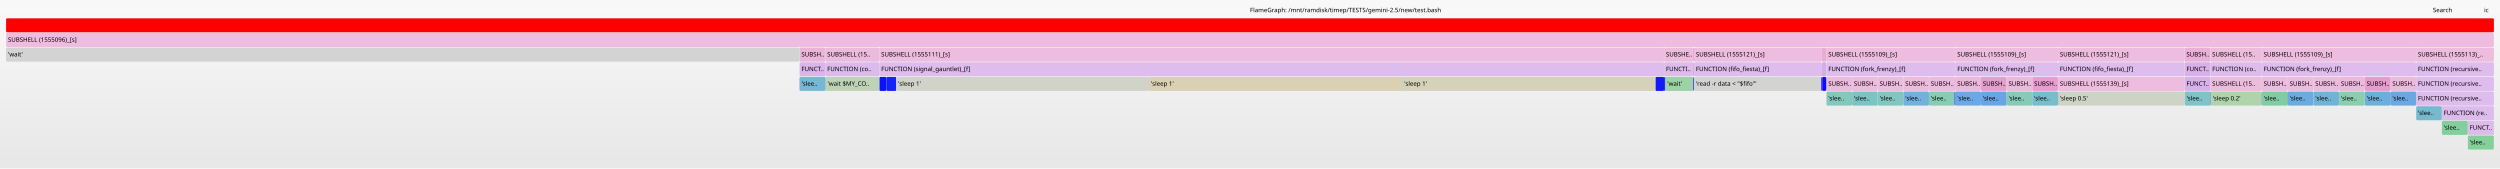
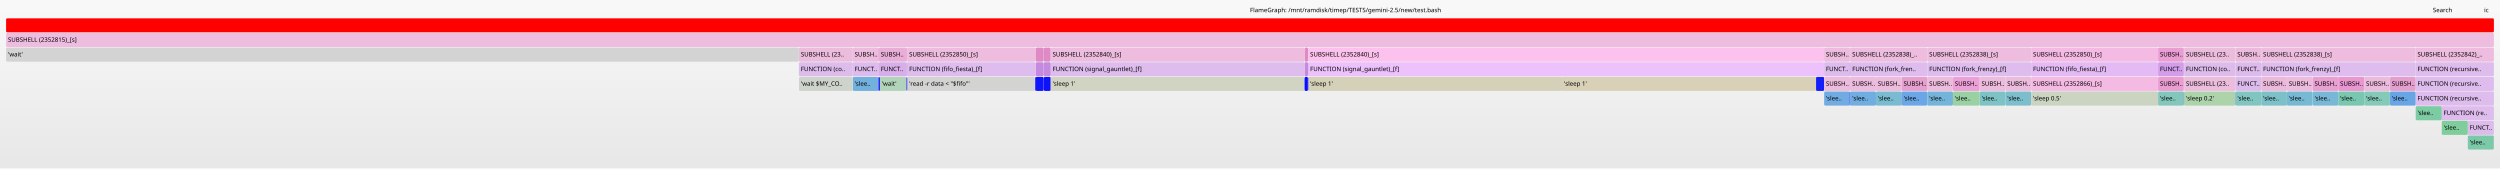
<svg xmlns="http://www.w3.org/2000/svg" version="1.1" width="4096" height="276" viewBox="0 0 4096 276">
  <defs>
    <linearGradient id="background" y1="0" y2="1" x1="0" x2="0">
      <stop stop-color="#f8f8f8" offset="5%" />
      <stop stop-color="#e8e8e8" offset="95%" />
    </linearGradient>
  </defs>
  <style type="text/css">
        text { font-family:Verdana; font-size:10px; fill:rgb(0,0,0); }
        .hide { display:none; }
        .parent { opacity:0.5; }
</style>
  <rect x="0.0" y="0" width="4096.0" height="276.0" fill="url(#background)" />
  <text id="title" x="2048.00" y="20">FlameGraph: /mnt/ramdisk/timep/TESTS/gemini-2.5/new/test.bash</text>
  <text id="details" x="10.00" y="261"> </text>
  <text id="unzoom" x="10.00" y="20" class="hide">Reset Zoom</text>
  <text id="search" x="3986.00" y="20">Search</text>
  <text id="ignorecase" x="4070.00" y="20">ic</text>
  <text id="matched" x="3986.00" y="261"> </text>
  <g id="frames">
    <g>
-       <rect x="4000.6" y="174" width="85.4" height="23.0" fill="rgb(221.028,187.055,236.315)" rx="2" ry="2" />
-       <text x="4003.64" y="188.5">FUNCTION (re..</text>
+       <rect x="1695.8" y="126" width="1.1" height="23.0" fill="rgb(7,7,254)" rx="2" ry="2" />
+       <text x="1698.79" y="140.5" />
+     </g>
+     <g>
+       <rect x="1309.1" y="102" width="88.1" height="23.0" fill="rgb(221.262,187.524,236.444)" rx="2" ry="2" />
+       <text x="1312.09" y="116.5">FUNCTION (co..</text>
+     </g>
+     <g>
+       <rect x="2559.3" y="126" width="0.1" height="23.0" fill="rgb(0,0,254)" rx="2" ry="2" />
+       <text x="2562.33" y="140.5" />
+     </g>
+     <g>
+       <rect x="2988.7" y="150" width="41.9" height="23.0" fill="rgb(112,172,226)" rx="2" ry="2" />
+       <text x="2991.65" y="164.5">'slee..</text>
+     </g>
+     <g>
+       <rect x="3831.0" y="126" width="42.5" height="23.0" fill="rgb(233.345,149.975,208.984)" rx="2" ry="2" />
+       <text x="3834.01" y="140.5">SUBSH..</text>
+     </g>
+     <g>
+       <rect x="3957.8" y="150" width="128.2" height="23.0" fill="rgb(221.619,188.237,236.64)" rx="2" ry="2" />
+       <text x="3960.77" y="164.5">FUNCTION (recursive..</text>
+     </g>
+     <g>
+       <rect x="3031.6" y="102" width="126.1" height="23.0" fill="rgb(221.594,188.189,236.627)" rx="2" ry="2" />
+       <text x="3034.61" y="116.5">FUNCTION (fork_fren..</text>
+     </g>
+     <g>
+       <rect x="3915.8" y="150" width="41.9" height="23.0" fill="rgb(104,165,229)" rx="2" ry="2" />
+       <text x="3918.76" y="164.5">'slee..</text>
+     </g>
+     <g>
+       <rect x="1697.0" y="126" width="12.7" height="23.0" fill="rgb(16,22,251)" rx="2" ry="2" />
+       <text x="1700.03" y="140.5" />
+     </g>
+     <g>
+       <rect x="2975.4" y="126" width="13.2" height="23.0" fill="rgb(20,30,250)" rx="2" ry="2" />
+       <text x="2978.44" y="140.5" />
+     </g>
+     <g>
+       <rect x="3578.6" y="150" width="83.6" height="23.0" fill="rgb(173,211,170)" rx="2" ry="2" />
+       <text x="3581.60" y="164.5">'sleep 0.2'</text>
+     </g>
+     <g>
+       <rect x="3030.6" y="78" width="1.0" height="23.0" fill="rgb(222.918,138.339,196.67)" rx="2" ry="2" />
+       <text x="3033.61" y="92.5" />
+     </g>
+     <g>
+       <rect x="1696.9" y="78" width="0.1" height="23.0" fill="rgb(222.919,138.342,196.671)" rx="2" ry="2" />
+       <text x="1699.89" y="92.5" />
+     </g>
+     <g>
+       <rect x="3285.7" y="126" width="42.0" height="23.0" fill="rgb(236.175,186.546,220.773)" rx="2" ry="2" />
+       <text x="3288.66" y="140.5">SUBSH..</text>
+     </g>
+     <g>
+       <rect x="3957.7" y="126" width="128.3" height="23.0" fill="rgb(221.588,188.176,236.623)" rx="2" ry="2" />
+       <text x="3960.74" y="140.5">FUNCTION (recursive..</text>
+     </g>
+     <g>
+       <rect x="2988.6" y="126" width="42.0" height="23.0" fill="rgb(236.375,187.273,221.137)" rx="2" ry="2" />
+       <text x="2991.62" y="140.5">SUBSH..</text>
+     </g>
+     <g>
+       <rect x="1709.7" y="102" width="0.5" height="23.0" fill="rgb(196.676,138.352,222.922)" rx="2" ry="2" />
+       <text x="1712.68" y="116.5" />
+     </g>
+     <g>
+       <rect x="3535.8" y="150" width="42.1" height="23.0" fill="rgb(131,199,188)" rx="2" ry="2" />
+       <text x="3538.85" y="164.5">'slee..</text>
+     </g>
+     <g>
+       <rect x="1485.7" y="126" width="0.2" height="23.0" fill="rgb(0,0,254)" rx="2" ry="2" />
+       <text x="1488.74" y="140.5" />
+     </g>
+     <g>
+       <rect x="3199.8" y="126" width="43.7" height="23.0" fill="rgb(237.251,160.34,215.065)" rx="2" ry="2" />
+       <text x="3202.80" y="140.5">SUBSH..</text>
+     </g>
+     <g>
+       <rect x="3662.6" y="102" width="42.2" height="23.0" fill="rgb(220.347,185.695,235.941)" rx="2" ry="2" />
+       <text x="3665.58" y="116.5">FUNCT..</text>
+     </g>
+     <g>
+       <rect x="3327.9" y="102" width="207.9" height="23.0" fill="rgb(228.08,185.672,244.675)" rx="2" ry="2" />
+       <text x="3330.90" y="116.5">FUNCTION (fifo_fiesta)_[f]</text>
+     </g>
+     <g>
+       <rect x="3957.7" y="78" width="128.3" height="23.0" fill="rgb(236.623,188.176,221.588)" rx="2" ry="2" />
+       <text x="3960.74" y="92.5">SUBSHELL (2352842)_..</text>
+     </g>
+     <g>
+       <rect x="1440.1" y="78" width="44.8" height="23.0" fill="rgb(232.798,174.266,214.633)" rx="2" ry="2" />
+       <text x="1443.07" y="92.5">SUBSH..</text>
+     </g>
+     <g>
+       <rect x="3199.8" y="150" width="43.7" height="23.0" fill="rgb(154,209,163)" rx="2" ry="2" />
+       <text x="3202.80" y="164.5">'slee..</text>
+     </g>
+     <g>
+       <rect x="2988.6" y="102" width="42.0" height="23.0" fill="rgb(221.137,187.273,236.375)" rx="2" ry="2" />
+       <text x="2991.62" y="116.5">FUNCT..</text>
+     </g>
+     <g>
+       <rect x="3285.7" y="150" width="42.0" height="23.0" fill="rgb(124,190,204)" rx="2" ry="2" />
+       <text x="3288.70" y="164.5">'slee..</text>
+     </g>
+     <g>
+       <rect x="3157.7" y="126" width="42.0" height="23.0" fill="rgb(236.351,187.186,221.093)" rx="2" ry="2" />
+       <text x="3160.72" y="140.5">SUBSH..</text>
+     </g>
+     <g>
+       <rect x="1721.4" y="126" width="0.1" height="23.0" fill="rgb(0,0,254)" rx="2" ry="2" />
+       <text x="1724.42" y="140.5" />
+     </g>
+     <g>
+       <rect x="3030.6" y="102" width="1.0" height="23.0" fill="rgb(196.67,138.339,222.918)" rx="2" ry="2" />
+       <text x="3033.61" y="116.5" />
+     </g>
+     <g>
+       <rect x="3578.1" y="126" width="0.3" height="23.0" fill="rgb(222.981,138.567,196.784)" rx="2" ry="2" />
+       <text x="3581.05" y="140.5" />
+     </g>
+     <g>
+       <rect x="3704.8" y="102" width="252.9" height="23.0" fill="rgb(221.591,188.182,236.625)" rx="2" ry="2" />
+       <text x="3707.81" y="116.5">FUNCTION (fork_frenzy)_[f]</text>
+     </g>
+     <g>
+       <rect x="3704.9" y="150" width="42.0" height="23.0" fill="rgb(125,193,200)" rx="2" ry="2" />
+       <text x="3707.90" y="164.5">'slee..</text>
+     </g>
+     <g>
+       <rect x="1484.9" y="126" width="0.2" height="23.0" fill="rgb(0,0,254)" rx="2" ry="2" />
+       <text x="1487.93" y="140.5" />
+     </g>
+     <g>
+       <rect x="3157.7" y="78" width="170.0" height="23.0" fill="rgb(236.645,188.254,221.627)" rx="2" ry="2" />
+       <text x="3160.72" y="92.5">SUBSHELL (2352838)_[s]</text>
+     </g>
+     <g>
+       <rect x="1710.2" y="78" width="11.2" height="23.0" fill="rgb(222.92,138.345,196.672)" rx="2" ry="2" />
+       <text x="1713.18" y="92.5" />
+     </g>
+     <g>
+       <rect x="3662.2" y="150" width="0.1" height="23.0" fill="rgb(0,0,254)" rx="2" ry="2" />
+       <text x="3665.21" y="164.5" />
+     </g>
+     <g>
+       <rect x="1710.2" y="126" width="11.2" height="23.0" fill="rgb(13,17,252)" rx="2" ry="2" />
+       <text x="1713.18" y="140.5" />
+     </g>
+     <g>
+       <rect x="3915.8" y="126" width="41.9" height="23.0" fill="rgb(229.309,158.538,207.496)" rx="2" ry="2" />
+       <text x="3918.76" y="140.5">SUBSH..</text>
+     </g>
+     <g>
+       <rect x="1697.0" y="102" width="12.7" height="23.0" fill="rgb(196.672,138.345,222.92)" rx="2" ry="2" />
+       <text x="1700.03" y="116.5" />
+     </g>
+     <g>
+       <rect x="1721.6" y="126" width="415.7" height="23.0" fill="rgb(209,211,195)" rx="2" ry="2" />
+       <text x="1724.63" y="140.5">'sleep 1'</text>
+     </g>
+     <g>
+       <rect x="1484.9" y="78" width="0.7" height="23.0" fill="rgb(223.683,141.12,198.06)" rx="2" ry="2" />
+       <text x="1487.90" y="92.5" />
+     </g>
+     <g>
+       <rect x="3073.6" y="150" width="42.0" height="23.0" fill="rgb(121,187,208)" rx="2" ry="2" />
+       <text x="3076.64" y="164.5">'slee..</text>
+     </g>
+     <g>
+       <rect x="1485.6" y="126" width="0.1" height="23.0" fill="rgb(0,0,254)" rx="2" ry="2" />
+       <text x="1488.62" y="140.5" />
+     </g>
+     <g>
+       <rect x="2137.4" y="78" width="5.7" height="23.0" fill="rgb(222.918,138.337,196.669)" rx="2" ry="2" />
+       <text x="2140.37" y="92.5" />
+     </g>
+     <g>
+       <rect x="1485.6" y="78" width="0.9" height="23.0" fill="rgb(223.029,138.741,196.87)" rx="2" ry="2" />
+       <text x="1488.62" y="92.5" />
+     </g>
+     <g>
+       <rect x="1441.5" y="126" width="43.4" height="23.0" fill="rgb(177,211,185)" rx="2" ry="2" />
+       <text x="1444.55" y="140.5">'wait'</text>
+     </g>
+     <g>
+       <rect x="1308.9" y="78" width="0.1" height="23.0" fill="rgb(222.918,138.339,196.67)" rx="2" ry="2" />
+       <text x="1311.86" y="92.5" />
+     </g>
+     <g>
+       <rect x="3327.8" y="150" width="0.1" height="23.0" fill="rgb(0,0,254)" rx="2" ry="2" />
+       <text x="3330.78" y="164.5" />
+     </g>
+     <g>
+       <rect x="1486.5" y="126" width="209.1" height="23.0" fill="rgb(211,211,210)" rx="2" ry="2" />
+       <text x="1489.54" y="140.5">'read -r data &lt; "$fifo"'</text>
+     </g>
+     <g>
+       <rect x="3535.8" y="78" width="42.1" height="23.0" fill="rgb(233.824,157.189,211.136)" rx="2" ry="2" />
+       <text x="3538.85" y="92.5">SUBSH..</text>
+     </g>
+     <g>
+       <rect x="4043.2" y="198" width="42.8" height="23.0" fill="rgb(221.29,187.58,236.46)" rx="2" ry="2" />
+       <text x="4046.21" y="212.5">FUNCT..</text>
+     </g>
+     <g>
+       <rect x="2143.5" y="102" width="845.1" height="23.0" fill="rgb(236.095,193.13,251.563)" rx="2" ry="2" />
+       <text x="2146.45" y="116.5">FUNCTION (signal_gauntlet)_[f]</text>
+     </g>
+     <g>
+       <rect x="3030.6" y="150" width="1.0" height="23.0" fill="rgb(7,7,254)" rx="2" ry="2" />
+       <text x="3033.61" y="164.5" />
+     </g>
+     <g>
+       <rect x="1440.1" y="126" width="1.4" height="23.0" fill="rgb(2,5,254)" rx="2" ry="2" />
+       <text x="1443.07" y="140.5" />
+     </g>
+     <g>
+       <rect x="2137.4" y="102" width="5.7" height="23.0" fill="rgb(196.669,138.337,222.918)" rx="2" ry="2" />
+       <text x="2140.37" y="116.5" />
+     </g>
+     <g>
+       <rect x="1309.1" y="78" width="88.1" height="23.0" fill="rgb(236.444,187.524,221.262)" rx="2" ry="2" />
+       <text x="1312.09" y="92.5">SUBSHELL (23..</text>
+     </g>
+     <g>
+       <rect x="1486.5" y="102" width="210.4" height="23.0" fill="rgb(221.632,188.263,236.647)" rx="2" ry="2" />
+       <text x="1489.51" y="116.5">FUNCTION (fifo_fiesta)_[f]</text>
+     </g>
+     <g>
+       <rect x="3704.8" y="78" width="252.9" height="23.0" fill="rgb(236.625,188.182,221.591)" rx="2" ry="2" />
+       <text x="3707.81" y="92.5">SUBSHELL (2352838)_[s]</text>
+     </g>
+     <g>
+       <rect x="2559.4" y="126" width="0.2" height="23.0" fill="rgb(0,0,254)" rx="2" ry="2" />
+       <text x="2562.44" y="140.5" />
+     </g>
+     <g>
+       <rect x="3578.5" y="126" width="84.0" height="23.0" fill="rgb(236.45,187.544,221.272)" rx="2" ry="2" />
+       <text x="3581.49" y="140.5">SUBSHELL (23..</text>
+     </g>
+     <g>
+       <rect x="2137.4" y="126" width="5.4" height="23.0" fill="rgb(11,12,253)" rx="2" ry="2" />
+       <text x="2140.37" y="140.5" />
+     </g>
+     <g>
+       <rect x="1484.9" y="102" width="0.7" height="23.0" fill="rgb(198.06,141.12,223.683)" rx="2" ry="2" />
+       <text x="1487.90" y="116.5" />
+     </g>
+     <g>
+       <rect x="3873.6" y="150" width="42.0" height="23.0" fill="rgb(133,201,184)" rx="2" ry="2" />
+       <text x="3876.58" y="164.5">'slee..</text>
+     </g>
+     <g>
+       <rect x="3662.8" y="150" width="42.0" height="23.0" fill="rgb(128,197,192)" rx="2" ry="2" />
+       <text x="3665.75" y="164.5">'slee..</text>
+     </g>
+     <g>
+       <rect x="3578.1" y="78" width="0.3" height="23.0" fill="rgb(222.981,138.567,196.784)" rx="2" ry="2" />
+       <text x="3581.05" y="92.5" />
+     </g>
+     <g>
+       <rect x="3243.5" y="126" width="42.2" height="23.0" fill="rgb(236.383,187.302,221.151)" rx="2" ry="2" />
+       <text x="3246.52" y="140.5">SUBSH..</text>
+     </g>
+     <g>
+       <rect x="3327.8" y="126" width="0.1" height="23.0" fill="rgb(222.919,138.342,196.671)" rx="2" ry="2" />
+       <text x="3330.78" y="140.5" />
+     </g>
+     <g>
+       <rect x="2143.1" y="78" width="0.4" height="23.0" fill="rgb(222.919,138.343,196.672)" rx="2" ry="2" />
+       <text x="2146.09" y="92.5" />
+     </g>
+     <g>
+       <rect x="3746.9" y="126" width="42.1" height="23.0" fill="rgb(236.376,187.278,221.139)" rx="2" ry="2" />
+       <text x="3749.92" y="140.5">SUBSH..</text>
+     </g>
+     <g>
+       <rect x="2143.5" y="126" width="415.8" height="23.0" fill="rgb(213,209,184)" rx="2" ry="2" />
+       <text x="2146.45" y="140.5">'sleep 1'</text>
+     </g>
+     <g>
+       <rect x="3327.8" y="78" width="0.1" height="23.0" fill="rgb(222.919,138.342,196.671)" rx="2" ry="2" />
+       <text x="3330.78" y="92.5" />
+     </g>
+     <g>
+       <rect x="3115.6" y="126" width="0.2" height="23.0" fill="rgb(222.919,138.342,196.671)" rx="2" ry="2" />
+       <text x="3118.65" y="140.5" />
+     </g>
+     <g>
+       <rect x="3327.8" y="102" width="0.1" height="23.0" fill="rgb(196.671,138.342,222.919)" rx="2" ry="2" />
+       <text x="3330.78" y="116.5" />
+     </g>
+     <g>
+       <rect x="3031.6" y="150" width="42.0" height="23.0" fill="rgb(112,173,224)" rx="2" ry="2" />
+       <text x="3034.65" y="164.5">'slee..</text>
+     </g>
+     <g>
+       <rect x="1486.0" y="126" width="0.4" height="23.0" fill="rgb(7,7,254)" rx="2" ry="2" />
+       <text x="1489.03" y="140.5" />
+     </g>
+     <g>
+       <rect x="2143.5" y="78" width="845.1" height="23.0" fill="rgb(251.563,193.13,236.095)" rx="2" ry="2" />
+       <text x="2146.45" y="92.5">SUBSHELL (2352840)_[s]</text>
+     </g>
+     <g>
+       <rect x="1485.1" y="126" width="0.5" height="23.0" fill="rgb(7,7,254)" rx="2" ry="2" />
+       <text x="1488.11" y="140.5" />
+     </g>
+     <g>
+       <rect x="3073.6" y="126" width="42.0" height="23.0" fill="rgb(236.236,186.769,220.884)" rx="2" ry="2" />
+       <text x="3076.60" y="140.5">SUBSH..</text>
+     </g>
+     <g>
+       <rect x="1397.3" y="126" width="41.9" height="23.0" fill="rgb(114,177,221)" rx="2" ry="2" />
+       <text x="1400.27" y="140.5">'slee..</text>
+     </g>
+     <g>
+       <rect x="1439.2" y="102" width="0.8" height="23.0" fill="rgb(198.282,141.563,223.805)" rx="2" ry="2" />
+       <text x="1442.19" y="116.5" />
+     </g>
+     <g>
+       <rect x="3662.3" y="150" width="0.2" height="23.0" fill="rgb(0,0,254)" rx="2" ry="2" />
+       <text x="3665.34" y="164.5" />
+     </g>
+     <g>
+       <rect x="1709.7" y="126" width="0.5" height="23.0" fill="rgb(7,7,254)" rx="2" ry="2" />
+       <text x="1712.68" y="140.5" />
+     </g>
+     <g>
+       <rect x="3578.1" y="150" width="0.3" height="23.0" fill="rgb(0,2,254)" rx="2" ry="2" />
+       <text x="3581.05" y="164.5" />
+     </g>
+     <g>
+       <rect x="4085.8" y="222" width="0.2" height="23.0" fill="rgb(196.754,138.508,222.965)" rx="2" ry="2" />
+       <text x="4088.85" y="236.5" />
+     </g>
+     <g>
+       <rect x="1397.2" y="102" width="42.0" height="23.0" fill="rgb(221.228,187.457,236.426)" rx="2" ry="2" />
+       <text x="1400.21" y="116.5">FUNCT..</text>
+     </g>
+     <g>
+       <rect x="3662.6" y="78" width="42.2" height="23.0" fill="rgb(235.941,185.695,220.347)" rx="2" ry="2" />
+       <text x="3665.58" y="92.5">SUBSH..</text>
+     </g>
+     <g>
+       <rect x="3578.5" y="78" width="84.0" height="23.0" fill="rgb(236.45,187.544,221.272)" rx="2" ry="2" />
+       <text x="3581.49" y="92.5">SUBSHELL (23..</text>
+     </g>
+     <g>
+       <rect x="3030.6" y="126" width="1.0" height="23.0" fill="rgb(222.918,138.339,196.67)" rx="2" ry="2" />
+       <text x="3033.61" y="140.5" />
+     </g>
+     <g>
+       <rect x="3662.6" y="126" width="42.2" height="23.0" fill="rgb(220.347,185.695,235.941)" rx="2" ry="2" />
+       <text x="3665.58" y="140.5">FUNCT..</text>
+     </g>
+     <g>
+       <rect x="3157.8" y="150" width="41.9" height="23.0" fill="rgb(117,180,218)" rx="2" ry="2" />
+       <text x="3160.76" y="164.5">'slee..</text>
+     </g>
+     <g>
+       <rect x="4043.3" y="222" width="42.5" height="23.0" fill="rgb(123,201,168)" rx="2" ry="2" />
+       <text x="4046.32" y="236.5">'slee..</text>
+     </g>
+     <g>
+       <rect x="1439.2" y="126" width="0.8" height="23.0" fill="rgb(1,4,254)" rx="2" ry="2" />
+       <text x="1442.22" y="140.5" />
+     </g>
+     <g>
+       <rect x="1397.2" y="78" width="42.0" height="23.0" fill="rgb(236.426,187.457,221.228)" rx="2" ry="2" />
+       <text x="1400.21" y="92.5">SUBSH..</text>
+     </g>
+     <g>
+       <rect x="3873.5" y="126" width="42.1" height="23.0" fill="rgb(235.93,185.654,220.327)" rx="2" ry="2" />
+       <text x="3876.53" y="140.5">SUBSH..</text>
+     </g>
+     <g>
+       <rect x="1439.2" y="78" width="0.8" height="23.0" fill="rgb(223.805,141.563,198.282)" rx="2" ry="2" />
+       <text x="1442.19" y="92.5" />
+     </g>
+     <g>
+       <rect x="1696.9" y="102" width="0.1" height="23.0" fill="rgb(196.671,138.342,222.919)" rx="2" ry="2" />
+       <text x="1699.89" y="116.5" />
    </g>
    <g>
      <rect x="10.0" y="30" width="4076.0" height="23.0" fill="rgb(255,0,0)" rx="2" ry="2" />
      <text x="13.00" y="44.5" />
    </g>
    <g>
-       <rect x="3160.4" y="126" width="42.1" height="23.0" fill="rgb(236.427,187.46,221.23)" rx="2" ry="2" />
-       <text x="3163.41" y="140.5">SUBSH..</text>
-     </g>
-     <g>
-       <rect x="4043.4" y="222" width="42.4" height="23.0" fill="rgb(133,207,152)" rx="2" ry="2" />
-       <text x="4046.38" y="236.5">'slee..</text>
-     </g>
-     <g>
-       <rect x="1440.7" y="78" width="1285.8" height="23.0" fill="rgb(236.666,188.332,221.666)" rx="2" ry="2" />
-       <text x="1443.67" y="92.5">SUBSHELL (1555111)_[s]</text>
-     </g>
-     <g>
-       <rect x="2774.2" y="102" width="0.2" height="23.0" fill="rgb(196.848,138.696,223.017)" rx="2" ry="2" />
-       <text x="2777.16" y="116.5" />
-     </g>
-     <g>
-       <rect x="3329.7" y="126" width="41.9" height="23.0" fill="rgb(231.857,156.389,209.216)" rx="2" ry="2" />
-       <text x="3332.69" y="140.5">SUBSH..</text>
-     </g>
-     <g>
-       <rect x="2297.4" y="126" width="0.2" height="23.0" fill="rgb(0,0,254)" rx="2" ry="2" />
-       <text x="2300.45" y="140.5" />
-     </g>
-     <g>
-       <rect x="1882.6" y="126" width="0.1" height="23.0" fill="rgb(0,0,254)" rx="2" ry="2" />
-       <text x="1885.55" y="140.5" />
-     </g>
-     <g>
-       <rect x="1440.7" y="126" width="11.6" height="23.0" fill="rgb(13,17,252)" rx="2" ry="2" />
-       <text x="1443.70" y="140.5" />
-     </g>
-     <g>
-       <rect x="1452.3" y="126" width="16.1" height="23.0" fill="rgb(21,34,249)" rx="2" ry="2" />
-       <text x="1455.33" y="140.5" />
-     </g>
-     <g>
-       <rect x="1468.5" y="126" width="414.1" height="23.0" fill="rgb(210,211,200)" rx="2" ry="2" />
-       <text x="1471.46" y="140.5">'sleep 1'</text>
-     </g>
-     <g>
-       <rect x="3958.5" y="78" width="127.5" height="23.0" fill="rgb(236.639,188.231,221.616)" rx="2" ry="2" />
-       <text x="3961.55" y="92.5">SUBSHELL (1555113)_..</text>
-     </g>
-     <g>
-       <rect x="3958.6" y="150" width="127.4" height="23.0" fill="rgb(221.625,188.25,236.644)" rx="2" ry="2" />
-       <text x="3961.58" y="164.5">FUNCTION (recursive..</text>
-     </g>
-     <g>
-       <rect x="3621.4" y="150" width="0.7" height="23.0" fill="rgb(12,20,253)" rx="2" ry="2" />
-       <text x="3624.40" y="164.5" />
-     </g>
-     <g>
-       <rect x="3748.4" y="150" width="41.8" height="23.0" fill="rgb(108,171,224)" rx="2" ry="2" />
-       <text x="3751.41" y="164.5">'slee..</text>
-     </g>
-     <g>
-       <rect x="2992.0" y="126" width="0.4" height="23.0" fill="rgb(7,7,254)" rx="2" ry="2" />
-       <text x="2995.01" y="140.5" />
-     </g>
-     <g>
-       <rect x="1882.7" y="126" width="0.1" height="23.0" fill="rgb(0,0,254)" rx="2" ry="2" />
-       <text x="1885.67" y="140.5" />
-     </g>
-     <g>
-       <rect x="3874.5" y="150" width="41.9" height="23.0" fill="rgb(110,175,218)" rx="2" ry="2" />
-       <text x="3877.53" y="164.5">'slee..</text>
-     </g>
-     <g>
-       <rect x="3160.4" y="150" width="42.0" height="23.0" fill="rgb(137,204,180)" rx="2" ry="2" />
-       <text x="3163.44" y="164.5">'slee..</text>
-     </g>
-     <g>
-       <rect x="3579.2" y="102" width="42.2" height="23.0" fill="rgb(216.066,177.133,233.586)" rx="2" ry="2" />
-       <text x="3582.20" y="116.5">FUNCT..</text>
-     </g>
-     <g>
-       <rect x="2985.0" y="102" width="7.4" height="23.0" fill="rgb(213.953,172.905,232.424)" rx="2" ry="2" />
-       <text x="2988.02" y="116.5" />
-     </g>
-     <g>
-       <rect x="3916.7" y="150" width="41.8" height="23.0" fill="rgb(107,168,226)" rx="2" ry="2" />
-       <text x="3919.69" y="164.5">'slee..</text>
-     </g>
-     <g>
-       <rect x="3705.8" y="150" width="42.4" height="23.0" fill="rgb(128,204,163)" rx="2" ry="2" />
-       <text x="3708.82" y="164.5">'slee..</text>
-     </g>
-     <g>
-       <rect x="2774.2" y="126" width="0.2" height="23.0" fill="rgb(0,0,254)" rx="2" ry="2" />
-       <text x="2777.20" y="140.5" />
-     </g>
-     <g>
-       <rect x="3958.5" y="102" width="127.5" height="23.0" fill="rgb(221.616,188.231,236.639)" rx="2" ry="2" />
-       <text x="3961.55" y="116.5">FUNCTION (recursive..</text>
-     </g>
-     <g>
-       <rect x="3202.5" y="78" width="1.3" height="23.0" fill="rgb(222.919,138.342,196.671)" rx="2" ry="2" />
-       <text x="3205.50" y="92.5" />
-     </g>
-     <g>
-       <rect x="1352.3" y="126" width="0.4" height="23.0" fill="rgb(10,13,253)" rx="2" ry="2" />
-       <text x="1355.28" y="140.5" />
-     </g>
-     <g>
-       <rect x="1310.2" y="126" width="0.1" height="23.0" fill="rgb(0,0,254)" rx="2" ry="2" />
-       <text x="1313.18" y="140.5" />
-     </g>
-     <g>
-       <rect x="3832.2" y="150" width="0.1" height="23.0" fill="rgb(0,0,254)" rx="2" ry="2" />
-       <text x="3835.22" y="164.5" />
-     </g>
-     <g>
-       <rect x="3245.7" y="126" width="41.9" height="23.0" fill="rgb(229.309,158.536,207.495)" rx="2" ry="2" />
-       <text x="3248.67" y="140.5">SUBSH..</text>
-     </g>
-     <g>
-       <rect x="2774.4" y="78" width="0.2" height="23.0" fill="rgb(222.92,138.346,196.673)" rx="2" ry="2" />
-       <text x="2777.39" y="92.5" />
-     </g>
-     <g>
-       <rect x="2774.4" y="102" width="0.2" height="23.0" fill="rgb(196.673,138.346,222.92)" rx="2" ry="2" />
-       <text x="2777.39" y="116.5" />
-     </g>
-     <g>
-       <rect x="1882.8" y="126" width="414.6" height="23.0" fill="rgb(218,208,179)" rx="2" ry="2" />
-       <text x="1885.79" y="140.5">'sleep 1'</text>
-     </g>
-     <g>
-       <rect x="3748.2" y="150" width="0.2" height="23.0" fill="rgb(0,0,254)" rx="2" ry="2" />
-       <text x="3751.23" y="164.5" />
-     </g>
-     <g>
-       <rect x="3832.4" y="150" width="42.0" height="23.0" fill="rgb(138,205,175)" rx="2" ry="2" />
-       <text x="3835.42" y="164.5">'slee..</text>
-     </g>
-     <g>
-       <rect x="1310.1" y="78" width="42.1" height="23.0" fill="rgb(234.617,180.88,217.94)" rx="2" ry="2" />
-       <text x="1313.07" y="92.5">SUBSH..</text>
-     </g>
-     <g>
-       <rect x="3371.9" y="102" width="207.3" height="23.0" fill="rgb(221.646,188.291,236.655)" rx="2" ry="2" />
-       <text x="3374.87" y="116.5">FUNCTION (fifo_fiesta)_[f]</text>
-     </g>
-     <g>
-       <rect x="2773.9" y="102" width="0.3" height="23.0" fill="rgb(196.699,138.397,222.934)" rx="2" ry="2" />
-       <text x="2776.87" y="116.5" />
-     </g>
-     <g>
-       <rect x="4000.8" y="198" width="42.4" height="23.0" fill="rgb(131,206,158)" rx="2" ry="2" />
-       <text x="4003.81" y="212.5">'slee..</text>
-     </g>
-     <g>
-       <rect x="1310.3" y="126" width="41.9" height="23.0" fill="rgb(118,184,211)" rx="2" ry="2" />
-       <text x="1313.35" y="140.5">'slee..</text>
-     </g>
-     <g>
-       <rect x="3748.4" y="126" width="41.9" height="23.0" fill="rgb(236.42,187.436,221.218)" rx="2" ry="2" />
-       <text x="3751.37" y="140.5">SUBSH..</text>
-     </g>
-     <g>
-       <rect x="3287.7" y="126" width="42.0" height="23.0" fill="rgb(235.826,185.276,220.138)" rx="2" ry="2" />
-       <text x="3290.69" y="140.5">SUBSH..</text>
-     </g>
-     <g>
-       <rect x="4043.3" y="198" width="42.7" height="23.0" fill="rgb(221.341,187.682,236.488)" rx="2" ry="2" />
-       <text x="4046.26" y="212.5">FUNCT..</text>
-     </g>
-     <g>
-       <rect x="2774.6" y="126" width="0.5" height="23.0" fill="rgb(7,7,254)" rx="2" ry="2" />
-       <text x="2777.59" y="140.5" />
-     </g>
-     <g>
-       <rect x="2773.9" y="78" width="0.3" height="23.0" fill="rgb(222.934,138.397,196.699)" rx="2" ry="2" />
-       <text x="2776.87" y="92.5" />
-     </g>
-     <g>
-       <rect x="3916.6" y="126" width="41.9" height="23.0" fill="rgb(235.975,185.818,220.409)" rx="2" ry="2" />
-       <text x="3919.63" y="140.5">SUBSH..</text>
-     </g>
-     <g>
-       <rect x="2712.2" y="126" width="14.3" height="23.0" fill="rgb(18,26,250)" rx="2" ry="2" />
-       <text x="2715.23" y="140.5" />
-     </g>
-     <g>
-       <rect x="2726.5" y="126" width="2.1" height="23.0" fill="rgb(9,23,253)" rx="2" ry="2" />
-       <text x="2729.54" y="140.5" />
-     </g>
-     <g>
-       <rect x="2297.6" y="126" width="0.1" height="23.0" fill="rgb(0,0,254)" rx="2" ry="2" />
-       <text x="2300.56" y="140.5" />
-     </g>
-     <g>
-       <rect x="3958.5" y="126" width="127.5" height="23.0" fill="rgb(221.616,188.231,236.639)" rx="2" ry="2" />
-       <text x="3961.55" y="140.5">FUNCTION (recursive..</text>
-     </g>
-     <g>
-       <rect x="3579.5" y="150" width="41.9" height="23.0" fill="rgb(127,194,200)" rx="2" ry="2" />
-       <text x="3582.48" y="164.5">'slee..</text>
-     </g>
-     <g>
-       <rect x="2992.4" y="78" width="210.1" height="23.0" fill="rgb(236.631,188.203,221.601)" rx="2" ry="2" />
-       <text x="2995.43" y="92.5">SUBSHELL (1555109)_[s]</text>
-     </g>
-     <g>
-       <rect x="2775.6" y="126" width="208.1" height="23.0" fill="rgb(211,211,210)" rx="2" ry="2" />
-       <text x="2778.64" y="140.5">'read -r data &lt; "$fifo"'</text>
-     </g>
-     <g>
-       <rect x="1440.7" y="102" width="1285.8" height="23.0" fill="rgb(221.666,188.332,236.666)" rx="2" ry="2" />
-       <text x="1443.67" y="116.5">FUNCTION (signal_gauntlet)_[f]</text>
-     </g>
-     <g>
-       <rect x="1352.2" y="102" width="88.5" height="23.0" fill="rgb(220.286,185.571,235.907)" rx="2" ry="2" />
-       <text x="1355.24" y="116.5">FUNCTION (co..</text>
-     </g>
-     <g>
-       <rect x="2774.6" y="78" width="0.5" height="23.0" fill="rgb(222.92,138.346,196.673)" rx="2" ry="2" />
-       <text x="2777.59" y="92.5" />
-     </g>
-     <g>
-       <rect x="3287.8" y="150" width="41.9" height="23.0" fill="rgb(135,202,184)" rx="2" ry="2" />
-       <text x="3290.75" y="164.5">'slee..</text>
-     </g>
-     <g>
-       <rect x="3790.3" y="126" width="42.0" height="23.0" fill="rgb(236.386,187.311,221.156)" rx="2" ry="2" />
-       <text x="3793.30" y="140.5">SUBSH..</text>
-     </g>
-     <g>
-       <rect x="3287.5" y="150" width="0.1" height="23.0" fill="rgb(0,0,254)" rx="2" ry="2" />
-       <text x="3290.49" y="164.5" />
-     </g>
-     <g>
-       <rect x="3705.8" y="126" width="42.6" height="23.0" fill="rgb(236.355,187.201,221.101)" rx="2" ry="2" />
-       <text x="3708.78" y="140.5">SUBSH..</text>
-     </g>
-     <g>
-       <rect x="3076.5" y="150" width="41.9" height="23.0" fill="rgb(130,198,192)" rx="2" ry="2" />
-       <text x="3079.51" y="164.5">'slee..</text>
-     </g>
-     <g>
-       <rect x="3034.5" y="150" width="41.9" height="23.0" fill="rgb(125,195,195)" rx="2" ry="2" />
-       <text x="3037.49" y="164.5">'slee..</text>
-     </g>
-     <g>
-       <rect x="2983.8" y="126" width="0.2" height="23.0" fill="rgb(0,0,254)" rx="2" ry="2" />
-       <text x="2986.84" y="140.5" />
-     </g>
-     <g>
-       <rect x="2985.6" y="126" width="6.2" height="23.0" fill="rgb(11,12,253)" rx="2" ry="2" />
-       <text x="2988.62" y="140.5" />
-     </g>
-     <g>
-       <rect x="3202.5" y="126" width="1.3" height="23.0" fill="rgb(222.919,138.342,196.671)" rx="2" ry="2" />
-       <text x="3205.50" y="140.5" />
-     </g>
-     <g>
-       <rect x="3622.2" y="150" width="83.3" height="23.0" fill="rgb(175,211,171)" rx="2" ry="2" />
-       <text x="3625.19" y="164.5">'sleep 0.2'</text>
-     </g>
-     <g>
-       <rect x="3203.8" y="126" width="41.8" height="23.0" fill="rgb(235.819,185.253,220.126)" rx="2" ry="2" />
-       <text x="3206.78" y="140.5">SUBSH..</text>
-     </g>
-     <g>
-       <rect x="3579.2" y="126" width="42.2" height="23.0" fill="rgb(216.066,177.133,233.586)" rx="2" ry="2" />
-       <text x="3582.20" y="140.5">FUNCT..</text>
-     </g>
-     <g>
-       <rect x="1352.8" y="126" width="87.9" height="23.0" fill="rgb(190,211,182)" rx="2" ry="2" />
-       <text x="1355.76" y="140.5">'wait $MY_CO..</text>
-     </g>
-     <g>
-       <rect x="2774.2" y="78" width="0.2" height="23.0" fill="rgb(223.017,138.696,196.848)" rx="2" ry="2" />
-       <text x="2777.16" y="92.5" />
-     </g>
-     <g>
-       <rect x="1310.1" y="102" width="42.1" height="23.0" fill="rgb(217.94,180.88,234.617)" rx="2" ry="2" />
-       <text x="1313.07" y="116.5">FUNCT..</text>
-     </g>
-     <g>
-       <rect x="2775.6" y="78" width="209.4" height="23.0" fill="rgb(236.637,188.225,221.613)" rx="2" ry="2" />
-       <text x="2778.58" y="92.5">SUBSHELL (1555121)_[s]</text>
-     </g>
-     <g>
-       <rect x="4085.9" y="222" width="0.1" height="23.0" fill="rgb(196.776,138.552,222.977)" rx="2" ry="2" />
-       <text x="4088.85" y="236.5" />
-     </g>
-     <g>
-       <rect x="2726.5" y="78" width="47.3" height="23.0" fill="rgb(236.482,187.661,221.33)" rx="2" ry="2" />
-       <text x="2729.51" y="92.5">SUBSHE..</text>
-     </g>
-     <g>
-       <rect x="3202.5" y="102" width="1.3" height="23.0" fill="rgb(196.671,138.342,222.919)" rx="2" ry="2" />
-       <text x="3205.50" y="116.5" />
-     </g>
-     <g>
-       <rect x="2992.4" y="126" width="42.1" height="23.0" fill="rgb(235.941,185.695,220.348)" rx="2" ry="2" />
-       <text x="2995.43" y="140.5">SUBSH..</text>
-     </g>
-     <g>
-       <rect x="3202.5" y="150" width="1.3" height="23.0" fill="rgb(7,7,254)" rx="2" ry="2" />
-       <text x="3205.50" y="164.5" />
-     </g>
-     <g>
-       <rect x="1310.1" y="126" width="0.1" height="23.0" fill="rgb(0,0,254)" rx="2" ry="2" />
-       <text x="1313.07" y="140.5" />
-     </g>
-     <g>
-       <rect x="3832.3" y="126" width="42.1" height="23.0" fill="rgb(235.542,184.244,219.622)" rx="2" ry="2" />
-       <text x="3835.35" y="140.5">SUBSH..</text>
-     </g>
-     <g>
-       <rect x="2984.0" y="126" width="1.0" height="23.0" fill="rgb(7,7,254)" rx="2" ry="2" />
-       <text x="2986.96" y="140.5" />
-     </g>
-     <g>
-       <rect x="2983.7" y="126" width="0.1" height="23.0" fill="rgb(0,0,254)" rx="2" ry="2" />
-       <text x="2986.71" y="140.5" />
-     </g>
-     <g>
-       <rect x="2991.8" y="126" width="0.2" height="23.0" fill="rgb(0,0,254)" rx="2" ry="2" />
-       <text x="2994.84" y="140.5" />
-     </g>
-     <g>
-       <rect x="1352.2" y="78" width="88.5" height="23.0" fill="rgb(235.907,185.571,220.286)" rx="2" ry="2" />
-       <text x="1355.24" y="92.5">SUBSHELL (15..</text>
-     </g>
-     <g>
-       <rect x="3203.8" y="78" width="168.1" height="23.0" fill="rgb(236.601,188.096,221.548)" rx="2" ry="2" />
-       <text x="3206.78" y="92.5">SUBSHELL (1555109)_[s]</text>
-     </g>
-     <g>
-       <rect x="2774.4" y="126" width="0.2" height="23.0" fill="rgb(0,0,254)" rx="2" ry="2" />
-       <text x="2777.39" y="140.5" />
-     </g>
-     <g>
-       <rect x="2773.9" y="126" width="0.1" height="23.0" fill="rgb(0,0,254)" rx="2" ry="2" />
-       <text x="2776.87" y="140.5" />
-     </g>
-     <g>
-       <rect x="3371.7" y="126" width="0.2" height="23.0" fill="rgb(222.92,138.345,196.672)" rx="2" ry="2" />
-       <text x="3374.67" y="140.5" />
-     </g>
-     <g>
-       <rect x="3579.2" y="78" width="42.2" height="23.0" fill="rgb(233.586,177.133,216.066)" rx="2" ry="2" />
-       <text x="3582.20" y="92.5">SUBSH..</text>
-     </g>
-     <g>
-       <rect x="2775.1" y="102" width="0.5" height="23.0" fill="rgb(196.675,138.35,222.921)" rx="2" ry="2" />
-       <text x="2778.13" y="116.5" />
-     </g>
-     <g>
-       <rect x="3621.4" y="126" width="84.4" height="23.0" fill="rgb(236.509,187.758,221.379)" rx="2" ry="2" />
-       <text x="3624.40" y="140.5">SUBSHELL (15..</text>
-     </g>
-     <g>
-       <rect x="2774.6" y="102" width="0.5" height="23.0" fill="rgb(196.673,138.346,222.92)" rx="2" ry="2" />
-       <text x="2777.59" y="116.5" />
-     </g>
-     <g>
-       <rect x="3034.5" y="126" width="42.0" height="23.0" fill="rgb(236.411,187.403,221.202)" rx="2" ry="2" />
-       <text x="3037.46" y="140.5">SUBSH..</text>
-     </g>
-     <g>
-       <rect x="3705.8" y="78" width="252.7" height="23.0" fill="rgb(236.657,188.297,221.648)" rx="2" ry="2" />
-       <text x="3708.78" y="92.5">SUBSHELL (1555109)_[s]</text>
-     </g>
-     <g>
-       <rect x="3203.8" y="150" width="41.8" height="23.0" fill="rgb(108,168,230)" rx="2" ry="2" />
-       <text x="3206.85" y="164.5">'slee..</text>
-     </g>
-     <g>
-       <rect x="2726.5" y="102" width="47.3" height="23.0" fill="rgb(221.33,187.661,236.482)" rx="2" ry="2" />
-       <text x="2729.51" y="116.5">FUNCTI..</text>
-     </g>
-     <g>
-       <rect x="3579.2" y="150" width="0.1" height="23.0" fill="rgb(0,0,254)" rx="2" ry="2" />
-       <text x="3582.20" y="164.5" />
-     </g>
-     <g>
-       <rect x="2775.1" y="126" width="0.4" height="23.0" fill="rgb(7,7,254)" rx="2" ry="2" />
-       <text x="2778.13" y="140.5" />
-     </g>
-     <g>
-       <rect x="3371.9" y="150" width="207.2" height="23.0" fill="rgb(205,211,197)" rx="2" ry="2" />
-       <text x="3374.90" y="164.5">'sleep 0.5'</text>
-     </g>
-     <g>
-       <rect x="2775.1" y="78" width="0.5" height="23.0" fill="rgb(222.921,138.35,196.675)" rx="2" ry="2" />
-       <text x="2778.13" y="92.5" />
-     </g>
-     <g>
-       <rect x="3958.7" y="174" width="41.9" height="23.0" fill="rgb(118,186,207)" rx="2" ry="2" />
-       <text x="3961.69" y="188.5">'slee..</text>
-     </g>
-     <g>
-       <rect x="3621.4" y="78" width="84.4" height="23.0" fill="rgb(236.509,187.758,221.379)" rx="2" ry="2" />
-       <text x="3624.40" y="92.5">SUBSHELL (15..</text>
-     </g>
-     <g>
-       <rect x="3916.4" y="150" width="0.2" height="23.0" fill="rgb(7,7,254)" rx="2" ry="2" />
-       <text x="3919.40" y="164.5" />
-     </g>
-     <g>
-       <rect x="3118.5" y="150" width="41.9" height="23.0" fill="rgb(114,177,220)" rx="2" ry="2" />
-       <text x="3121.54" y="164.5">'slee..</text>
-     </g>
-     <g>
-       <rect x="10.0" y="78" width="1300.0" height="23.0" fill="rgb(212,211,211)" rx="2" ry="2" />
-       <text x="13.04" y="92.5">'wait'</text>
-     </g>
-     <g>
-       <rect x="3076.5" y="126" width="42.0" height="23.0" fill="rgb(236.421,187.44,221.22)" rx="2" ry="2" />
-       <text x="3079.48" y="140.5">SUBSH..</text>
-     </g>
-     <g>
-       <rect x="3371.9" y="78" width="207.3" height="23.0" fill="rgb(236.655,188.291,221.646)" rx="2" ry="2" />
-       <text x="3374.87" y="92.5">SUBSHELL (1555121)_[s]</text>
-     </g>
-     <g>
-       <rect x="3245.7" y="150" width="41.8" height="23.0" fill="rgb(105,165,229)" rx="2" ry="2" />
-       <text x="3248.67" y="164.5">'slee..</text>
-     </g>
-     <g>
-       <rect x="3621.4" y="102" width="84.4" height="23.0" fill="rgb(221.379,187.758,236.509)" rx="2" ry="2" />
-       <text x="3624.40" y="116.5">FUNCTION (co..</text>
-     </g>
-     <g>
-       <rect x="2992.4" y="102" width="210.1" height="23.0" fill="rgb(221.601,188.203,236.631)" rx="2" ry="2" />
-       <text x="2995.43" y="116.5">FUNCTION (fork_frenzy)_[f]</text>
-     </g>
-     <g>
-       <rect x="3705.5" y="150" width="0.2" height="23.0" fill="rgb(0,0,254)" rx="2" ry="2" />
-       <text x="3708.54" y="164.5" />
-     </g>
-     <g>
-       <rect x="3202.4" y="150" width="0.1" height="23.0" fill="rgb(0,0,254)" rx="2" ry="2" />
-       <text x="3205.39" y="164.5" />
-     </g>
-     <g>
-       <rect x="3790.3" y="150" width="41.9" height="23.0" fill="rgb(113,179,214)" rx="2" ry="2" />
-       <text x="3793.33" y="164.5">'slee..</text>
-     </g>
-     <g>
-       <rect x="3329.7" y="150" width="41.9" height="23.0" fill="rgb(120,189,204)" rx="2" ry="2" />
-       <text x="3332.69" y="164.5">'slee..</text>
-     </g>
-     <g>
-       <rect x="2985.0" y="78" width="7.4" height="23.0" fill="rgb(232.424,172.905,213.953)" rx="2" ry="2" />
-       <text x="2988.02" y="92.5" />
-     </g>
-     <g>
-       <rect x="3203.8" y="102" width="168.1" height="23.0" fill="rgb(221.548,188.096,236.601)" rx="2" ry="2" />
-       <text x="3206.78" y="116.5">FUNCTION (fork_frenzy)_[f]</text>
-     </g>
-     <g>
-       <rect x="3118.5" y="126" width="41.9" height="23.0" fill="rgb(236.41,187.398,221.199)" rx="2" ry="2" />
-       <text x="3121.51" y="140.5">SUBSH..</text>
-     </g>
-     <g>
-       <rect x="2985.1" y="126" width="0.4" height="23.0" fill="rgb(7,7,254)" rx="2" ry="2" />
-       <text x="2988.06" y="140.5" />
-     </g>
-     <g>
-       <rect x="2774.0" y="126" width="0.2" height="23.0" fill="rgb(0,0,254)" rx="2" ry="2" />
-       <text x="2776.98" y="140.5" />
-     </g>
-     <g>
-       <rect x="2992.5" y="150" width="41.9" height="23.0" fill="rgb(132,200,188)" rx="2" ry="2" />
-       <text x="2995.49" y="164.5">'slee..</text>
+       <rect x="3031.6" y="126" width="42.0" height="23.0" fill="rgb(236.346,187.166,221.083)" rx="2" ry="2" />
+       <text x="3034.61" y="140.5">SUBSH..</text>
+     </g>
+     <g>
+       <rect x="3327.9" y="126" width="207.9" height="23.0" fill="rgb(244.675,185.672,228.08)" rx="2" ry="2" />
+       <text x="3330.90" y="140.5">SUBSHELL (2352866)_[s]</text>
+     </g>
+     <g>
+       <rect x="1721.4" y="78" width="0.1" height="23.0" fill="rgb(222.919,138.343,196.671)" rx="2" ry="2" />
+       <text x="1724.42" y="92.5" />
+     </g>
+     <g>
+       <rect x="3157.7" y="102" width="170.0" height="23.0" fill="rgb(221.627,188.254,236.645)" rx="2" ry="2" />
+       <text x="3160.72" y="116.5">FUNCTION (fork_frenzy)_[f]</text>
+     </g>
+     <g>
+       <rect x="3789.1" y="126" width="41.9" height="23.0" fill="rgb(231.632,159.093,209.724)" rx="2" ry="2" />
+       <text x="3792.07" y="140.5">SUBSH..</text>
+     </g>
+     <g>
+       <rect x="1485.6" y="102" width="0.9" height="23.0" fill="rgb(196.87,138.741,223.029)" rx="2" ry="2" />
+       <text x="1488.62" y="116.5" />
+     </g>
+     <g>
+       <rect x="3535.8" y="102" width="42.1" height="23.0" fill="rgb(211.136,157.189,233.824)" rx="2" ry="2" />
+       <text x="3538.85" y="116.5">FUNCT..</text>
+     </g>
+     <g>
+       <rect x="3327.9" y="78" width="207.9" height="23.0" fill="rgb(244.675,185.672,228.08)" rx="2" ry="2" />
+       <text x="3330.90" y="92.5">SUBSHELL (2352850)_[s]</text>
+     </g>
+     <g>
+       <rect x="1709.7" y="78" width="0.5" height="23.0" fill="rgb(222.922,138.352,196.676)" rx="2" ry="2" />
+       <text x="1712.68" y="92.5" />
+     </g>
+     <g>
+       <rect x="3535.8" y="126" width="42.1" height="23.0" fill="rgb(233.824,157.189,211.136)" rx="2" ry="2" />
+       <text x="3538.85" y="140.5">SUBSH..</text>
+     </g>
+     <g>
+       <rect x="3327.9" y="150" width="207.9" height="23.0" fill="rgb(203,211,193)" rx="2" ry="2" />
+       <text x="3330.90" y="164.5">'sleep 0.5'</text>
+     </g>
+     <g>
+       <rect x="3243.6" y="150" width="42.0" height="23.0" fill="rgb(125,194,196)" rx="2" ry="2" />
+       <text x="3246.55" y="164.5">'slee..</text>
+     </g>
+     <g>
+       <rect x="3115.6" y="150" width="0.2" height="23.0" fill="rgb(0,0,254)" rx="2" ry="2" />
+       <text x="3118.65" y="164.5" />
+     </g>
+     <g>
+       <rect x="1721.5" y="102" width="415.9" height="23.0" fill="rgb(221.66,188.321,236.663)" rx="2" ry="2" />
+       <text x="1724.54" y="116.5">FUNCTION (signal_gauntlet)_[f]</text>
+     </g>
+     <g>
+       <rect x="1721.4" y="102" width="0.1" height="23.0" fill="rgb(196.671,138.343,222.919)" rx="2" ry="2" />
+       <text x="1724.42" y="116.5" />
+     </g>
+     <g>
+       <rect x="1309.1" y="126" width="88.1" height="23.0" fill="rgb(206,211,204)" rx="2" ry="2" />
+       <text x="1312.14" y="140.5">'wait $MY_CO..</text>
+     </g>
+     <g>
+       <rect x="2142.9" y="126" width="0.2" height="23.0" fill="rgb(0,0,254)" rx="2" ry="2" />
+       <text x="2145.88" y="140.5" />
+     </g>
+     <g>
+       <rect x="3957.7" y="102" width="128.3" height="23.0" fill="rgb(221.588,188.176,236.623)" rx="2" ry="2" />
+       <text x="3960.74" y="116.5">FUNCTION (recursive..</text>
+     </g>
+     <g>
+       <rect x="1486.5" y="78" width="210.4" height="23.0" fill="rgb(236.647,188.263,221.632)" rx="2" ry="2" />
+       <text x="1489.51" y="92.5">SUBSHELL (2352850)_[s]</text>
+     </g>
+     <g>
+       <rect x="2143.1" y="126" width="0.4" height="23.0" fill="rgb(7,7,254)" rx="2" ry="2" />
+       <text x="2146.09" y="140.5" />
+     </g>
+     <g>
+       <rect x="3115.8" y="150" width="41.9" height="23.0" fill="rgb(107,167,231)" rx="2" ry="2" />
+       <text x="3118.78" y="164.5">'slee..</text>
+     </g>
+     <g>
+       <rect x="2559.6" y="126" width="415.8" height="23.0" fill="rgb(217,209,183)" rx="2" ry="2" />
+       <text x="2562.56" y="140.5">'sleep 1'</text>
+     </g>
+     <g>
+       <rect x="1697.0" y="78" width="12.7" height="23.0" fill="rgb(222.92,138.345,196.672)" rx="2" ry="2" />
+       <text x="1700.03" y="92.5" />
+     </g>
+     <g>
+       <rect x="1710.2" y="102" width="11.2" height="23.0" fill="rgb(196.672,138.345,222.92)" rx="2" ry="2" />
+       <text x="1713.18" y="116.5" />
+     </g>
+     <g>
+       <rect x="2988.6" y="78" width="42.0" height="23.0" fill="rgb(236.375,187.273,221.137)" rx="2" ry="2" />
+       <text x="2991.62" y="92.5">SUBSH..</text>
    </g>
    <g>
      <rect x="10.0" y="54" width="4076.0" height="23.0" fill="rgb(236.667,188.333,221.667)" rx="2" ry="2" />
-       <text x="13.00" y="68.5">SUBSHELL (1555096)_[s]</text>
-     </g>
-     <g>
-       <rect x="2297.7" y="126" width="414.5" height="23.0" fill="rgb(213,210,185)" rx="2" ry="2" />
-       <text x="2300.70" y="140.5">'sleep 1'</text>
-     </g>
-     <g>
-       <rect x="2775.6" y="102" width="209.4" height="23.0" fill="rgb(221.613,188.225,236.637)" rx="2" ry="2" />
-       <text x="2778.58" y="116.5">FUNCTION (fifo_fiesta)_[f]</text>
-     </g>
-     <g>
-       <rect x="2728.6" y="126" width="45.2" height="23.0" fill="rgb(157,210,164)" rx="2" ry="2" />
-       <text x="2731.62" y="140.5">'wait'</text>
-     </g>
-     <g>
-       <rect x="3371.9" y="126" width="207.3" height="23.0" fill="rgb(236.655,188.291,221.646)" rx="2" ry="2" />
-       <text x="3374.87" y="140.5">SUBSHELL (1555139)_[s]</text>
-     </g>
-     <g>
-       <rect x="2985.5" y="126" width="0.1" height="23.0" fill="rgb(0,0,254)" rx="2" ry="2" />
-       <text x="2988.47" y="140.5" />
-     </g>
-     <g>
-       <rect x="3705.8" y="102" width="252.7" height="23.0" fill="rgb(221.648,188.297,236.657)" rx="2" ry="2" />
-       <text x="3708.78" y="116.5">FUNCTION (fork_frenzy)_[f]</text>
-     </g>
-     <g>
-       <rect x="3874.5" y="126" width="42.1" height="23.0" fill="rgb(230.587,156.353,208.168)" rx="2" ry="2" />
-       <text x="3877.53" y="140.5">SUBSH..</text>
-     </g>
-     <g>
-       <rect x="3371.7" y="150" width="0.2" height="23.0" fill="rgb(0,0,254)" rx="2" ry="2" />
-       <text x="3374.67" y="164.5" />
+       <text x="13.00" y="68.5">SUBSHELL (2352815)_[s]</text>
+     </g>
+     <g>
+       <rect x="3031.6" y="78" width="126.1" height="23.0" fill="rgb(236.627,188.189,221.594)" rx="2" ry="2" />
+       <text x="3034.61" y="92.5">SUBSHELL (2352838)_..</text>
+     </g>
+     <g>
+       <rect x="1721.5" y="78" width="415.9" height="23.0" fill="rgb(236.663,188.321,221.66)" rx="2" ry="2" />
+       <text x="1724.54" y="92.5">SUBSHELL (2352840)_[s]</text>
+     </g>
+     <g>
+       <rect x="3115.8" y="126" width="41.9" height="23.0" fill="rgb(229.329,159.922,207.936)" rx="2" ry="2" />
+       <text x="3118.78" y="140.5">SUBSH..</text>
+     </g>
+     <g>
+       <rect x="1308.9" y="102" width="0.1" height="23.0" fill="rgb(196.67,138.339,222.918)" rx="2" ry="2" />
+       <text x="1311.86" y="116.5" />
+     </g>
+     <g>
+       <rect x="3831.0" y="150" width="42.5" height="23.0" fill="rgb(120,199,174)" rx="2" ry="2" />
+       <text x="3834.01" y="164.5">'slee..</text>
+     </g>
+     <g>
+       <rect x="1696.9" y="126" width="0.1" height="23.0" fill="rgb(0,0,254)" rx="2" ry="2" />
+       <text x="1699.89" y="140.5" />
+     </g>
+     <g>
+       <rect x="4000.5" y="174" width="85.5" height="23.0" fill="rgb(221.553,188.107,236.604)" rx="2" ry="2" />
+       <text x="4003.48" y="188.5">FUNCTION (re..</text>
+     </g>
+     <g>
+       <rect x="10.0" y="78" width="1298.8" height="23.0" fill="rgb(212,211,211)" rx="2" ry="2" />
+       <text x="13.03" y="92.5">'wait'</text>
+     </g>
+     <g>
+       <rect x="3578.1" y="102" width="0.3" height="23.0" fill="rgb(196.784,138.567,222.981)" rx="2" ry="2" />
+       <text x="3581.05" y="116.5" />
+     </g>
+     <g>
+       <rect x="2143.1" y="102" width="0.4" height="23.0" fill="rgb(196.672,138.343,222.919)" rx="2" ry="2" />
+       <text x="2146.09" y="116.5" />
+     </g>
+     <g>
+       <rect x="3957.9" y="174" width="42.6" height="23.0" fill="rgb(124,203,162)" rx="2" ry="2" />
+       <text x="3960.89" y="188.5">'slee..</text>
+     </g>
+     <g>
+       <rect x="3578.5" y="102" width="84.0" height="23.0" fill="rgb(221.272,187.544,236.45)" rx="2" ry="2" />
+       <text x="3581.49" y="116.5">FUNCTION (co..</text>
+     </g>
+     <g>
+       <rect x="4000.6" y="198" width="42.6" height="23.0" fill="rgb(128,205,156)" rx="2" ry="2" />
+       <text x="4003.60" y="212.5">'slee..</text>
+     </g>
+     <g>
+       <rect x="3747.0" y="150" width="41.9" height="23.0" fill="rgb(119,185,211)" rx="2" ry="2" />
+       <text x="3749.96" y="164.5">'slee..</text>
+     </g>
+     <g>
+       <rect x="1440.1" y="102" width="44.8" height="23.0" fill="rgb(214.633,174.266,232.798)" rx="2" ry="2" />
+       <text x="1443.07" y="116.5">FUNCT..</text>
+     </g>
+     <g>
+       <rect x="3704.8" y="126" width="42.1" height="23.0" fill="rgb(235.544,184.251,219.626)" rx="2" ry="2" />
+       <text x="3707.81" y="140.5">SUBSH..</text>
+     </g>
+     <g>
+       <rect x="3789.1" y="150" width="41.9" height="23.0" fill="rgb(120,184,214)" rx="2" ry="2" />
+       <text x="3792.07" y="164.5">'slee..</text>
+     </g>
+     <g>
+       <rect x="1485.9" y="126" width="0.1" height="23.0" fill="rgb(0,0,254)" rx="2" ry="2" />
+       <text x="1488.88" y="140.5" />
    </g>
  </g>
</svg>
